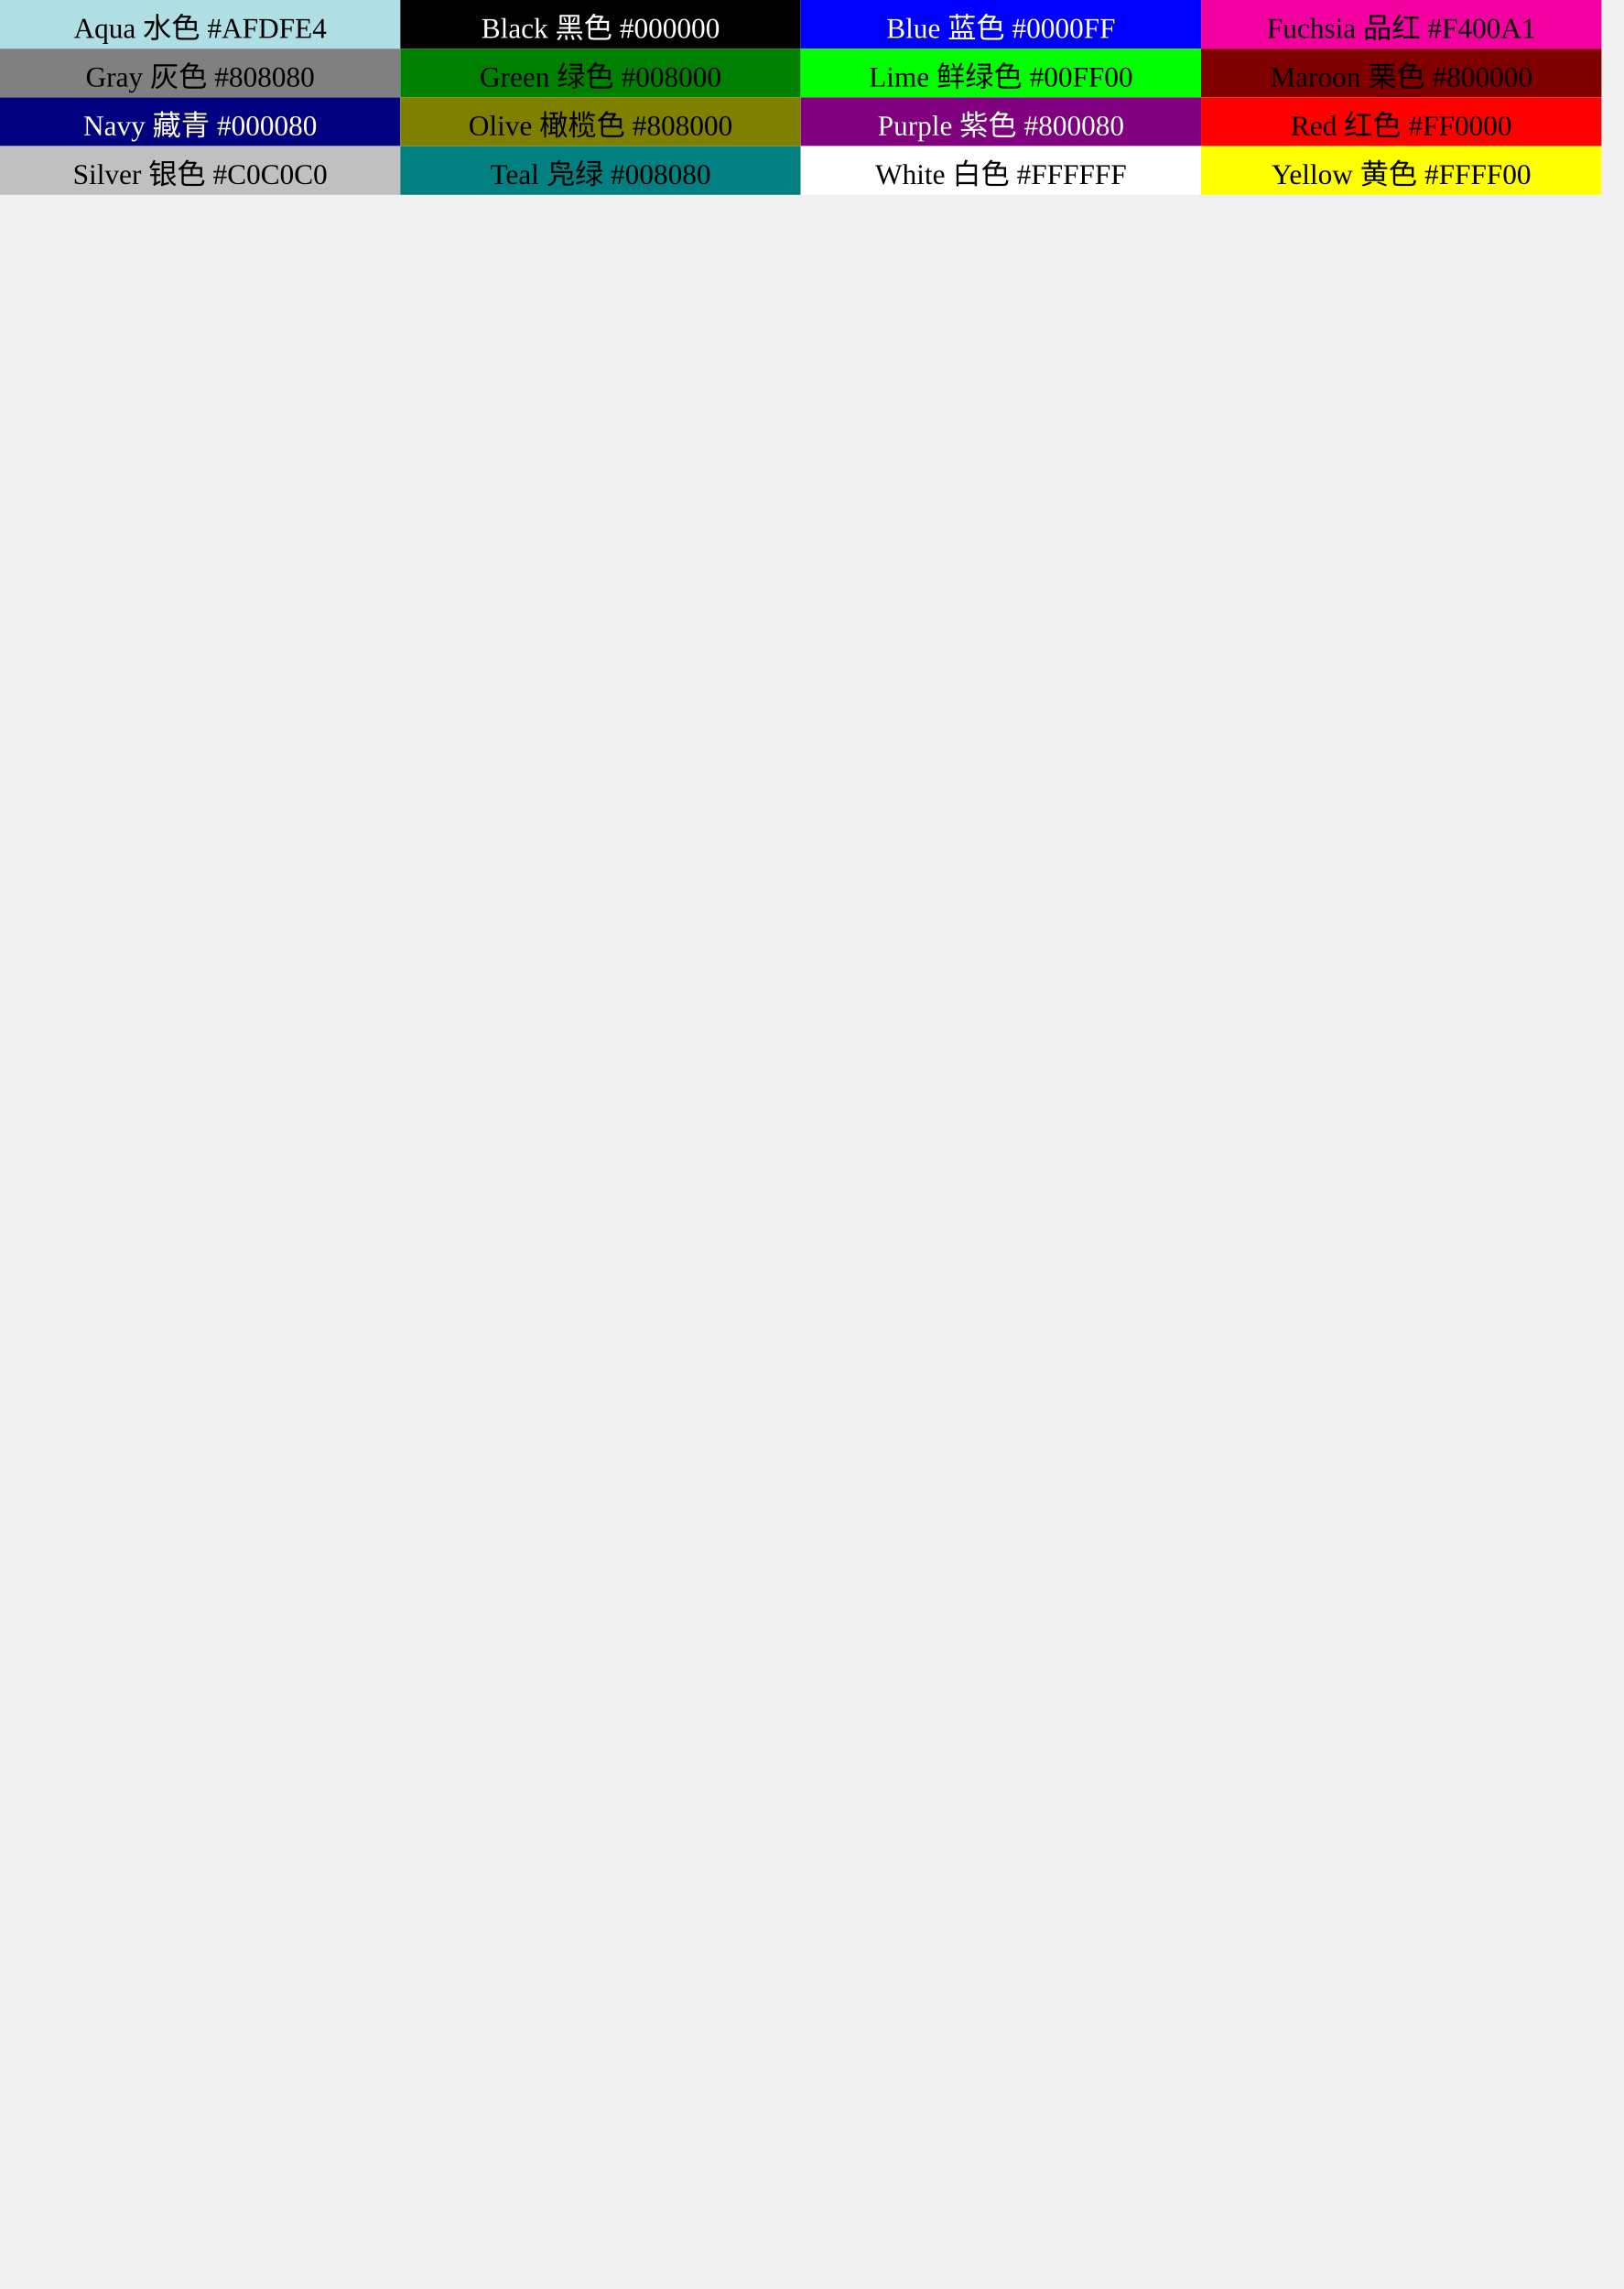
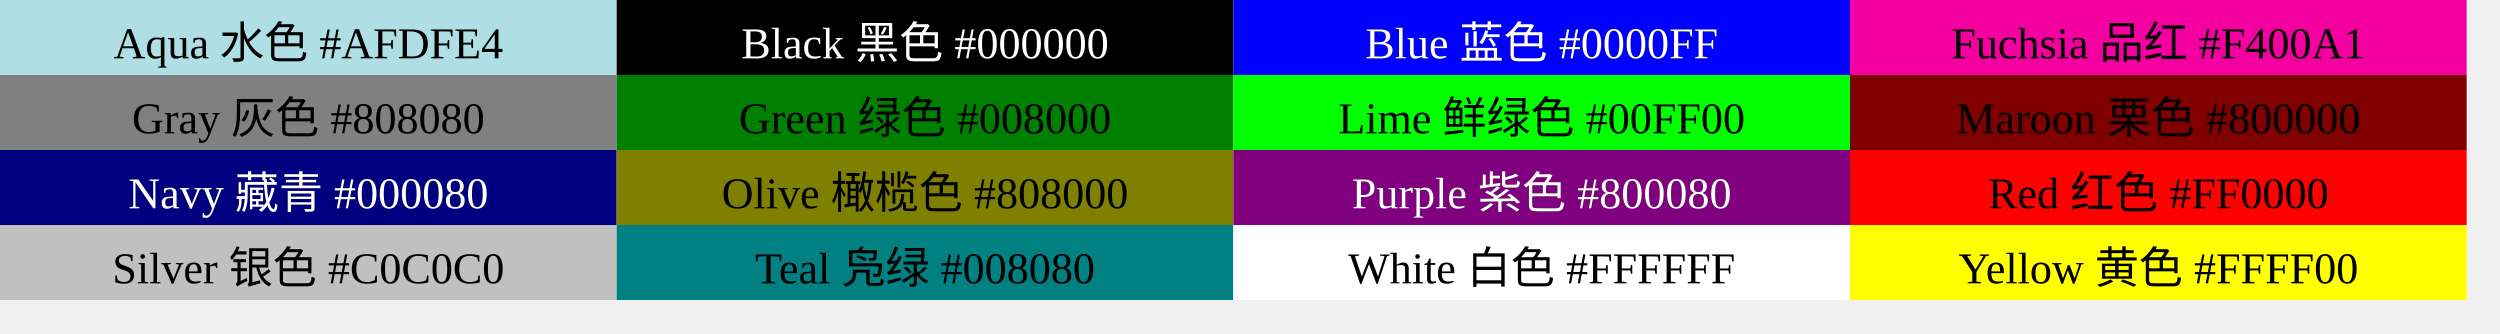
- <svg xmlns="http://www.w3.org/2000/svg" version="1.1" width="15cm" height="21.15cm">
+ <svg xmlns="http://www.w3.org/2000/svg" version="1.1" width="15cm" height="2cm">
  <rect x="0.00cm" y="0.00cm" width="3.7cm" height=".45cm" fill="#AFDFE4" />
  <text x="1.85cm" y="0.35cm" font-size="10" text-anchor="middle" fill="black">Aqua 水色 #AFDFE4</text>
  <rect x="3.70cm" y="0.00cm" width="3.7cm" height=".45cm" fill="#000000" />
  <text x="5.55cm" y="0.35cm" font-size="10" text-anchor="middle" fill="black">Black 黑色 #000000</text>
  <rect x="7.40cm" y="0.00cm" width="3.7cm" height=".45cm" fill="#0000FF" />
  <text x="9.25cm" y="0.35cm" font-size="10" text-anchor="middle" fill="black">Blue 蓝色 #0000FF</text>
  <rect x="11.10cm" y="0.00cm" width="3.7cm" height=".45cm" fill="#F400A1" />
  <text x="12.95cm" y="0.35cm" font-size="10" text-anchor="middle" fill="black">Fuchsia 品红 #F400A1</text>
  <rect x="0.00cm" y="0.45cm" width="3.7cm" height=".45cm" fill="#808080" />
  <text x="1.85cm" y="0.80cm" font-size="10" text-anchor="middle" fill="black">Gray 灰色 #808080</text>
  <rect x="3.70cm" y="0.45cm" width="3.7cm" height=".45cm" fill="#008000" />
  <text x="5.55cm" y="0.80cm" font-size="10" text-anchor="middle" fill="black">Green 绿色 #008000</text>
  <rect x="7.40cm" y="0.45cm" width="3.7cm" height=".45cm" fill="#00FF00" />
  <text x="9.25cm" y="0.80cm" font-size="10" text-anchor="middle" fill="black">Lime 鲜绿色 #00FF00</text>
  <rect x="11.10cm" y="0.45cm" width="3.7cm" height=".45cm" fill="#800000" />
  <text x="12.95cm" y="0.80cm" font-size="10" text-anchor="middle" fill="black">Maroon 栗色 #800000</text>
  <rect x="0.00cm" y="0.90cm" width="3.7cm" height=".45cm" fill="#000080" />
  <text x="1.85cm" y="1.25cm" font-size="10" text-anchor="middle" fill="black">Navy 藏青 #000080</text>
  <rect x="3.70cm" y="0.90cm" width="3.7cm" height=".45cm" fill="#808000" />
  <text x="5.55cm" y="1.25cm" font-size="10" text-anchor="middle" fill="black">Olive 橄榄色 #808000</text>
  <rect x="7.40cm" y="0.90cm" width="3.7cm" height=".45cm" fill="#800080" />
  <text x="9.25cm" y="1.25cm" font-size="10" text-anchor="middle" fill="black">Purple 紫色 #800080</text>
  <rect x="11.10cm" y="0.90cm" width="3.7cm" height=".45cm" fill="#FF0000" />
  <text x="12.95cm" y="1.25cm" font-size="10" text-anchor="middle" fill="black">Red 红色 #FF0000</text>
  <rect x="0.00cm" y="1.35cm" width="3.7cm" height=".45cm" fill="#C0C0C0" />
  <text x="1.85cm" y="1.70cm" font-size="10" text-anchor="middle" fill="black">Silver 银色 #C0C0C0</text>
  <rect x="3.70cm" y="1.35cm" width="3.7cm" height=".45cm" fill="#008080" />
  <text x="5.55cm" y="1.70cm" font-size="10" text-anchor="middle" fill="black">Teal 凫绿 #008080</text>
  <rect x="7.40cm" y="1.35cm" width="3.7cm" height=".45cm" fill="#FFFFFF" />
  <text x="9.25cm" y="1.70cm" font-size="10" text-anchor="middle" fill="black">White 白色 #FFFFFF</text>
  <rect x="11.10cm" y="1.35cm" width="3.7cm" height=".45cm" fill="#FFFF00" />
  <text x="12.95cm" y="1.70cm" font-size="10" text-anchor="middle" fill="black">Yellow 黄色 #FFFF00</text>
  <text x="5.55cm" y="0.35cm" font-size="10" text-anchor="middle" fill="white">Black 黑色 #000000</text>
  <text x="9.25cm" y="0.35cm" font-size="10" text-anchor="middle" fill="white">Blue 蓝色 #0000FF</text>
  <text x="1.85cm" y="1.25cm" font-size="10" text-anchor="middle" fill="white">Navy 藏青 #000080</text>
  <text x="9.25cm" y="1.25cm" font-size="10" text-anchor="middle" fill="white">Purple 紫色 #800080</text>
</svg>
